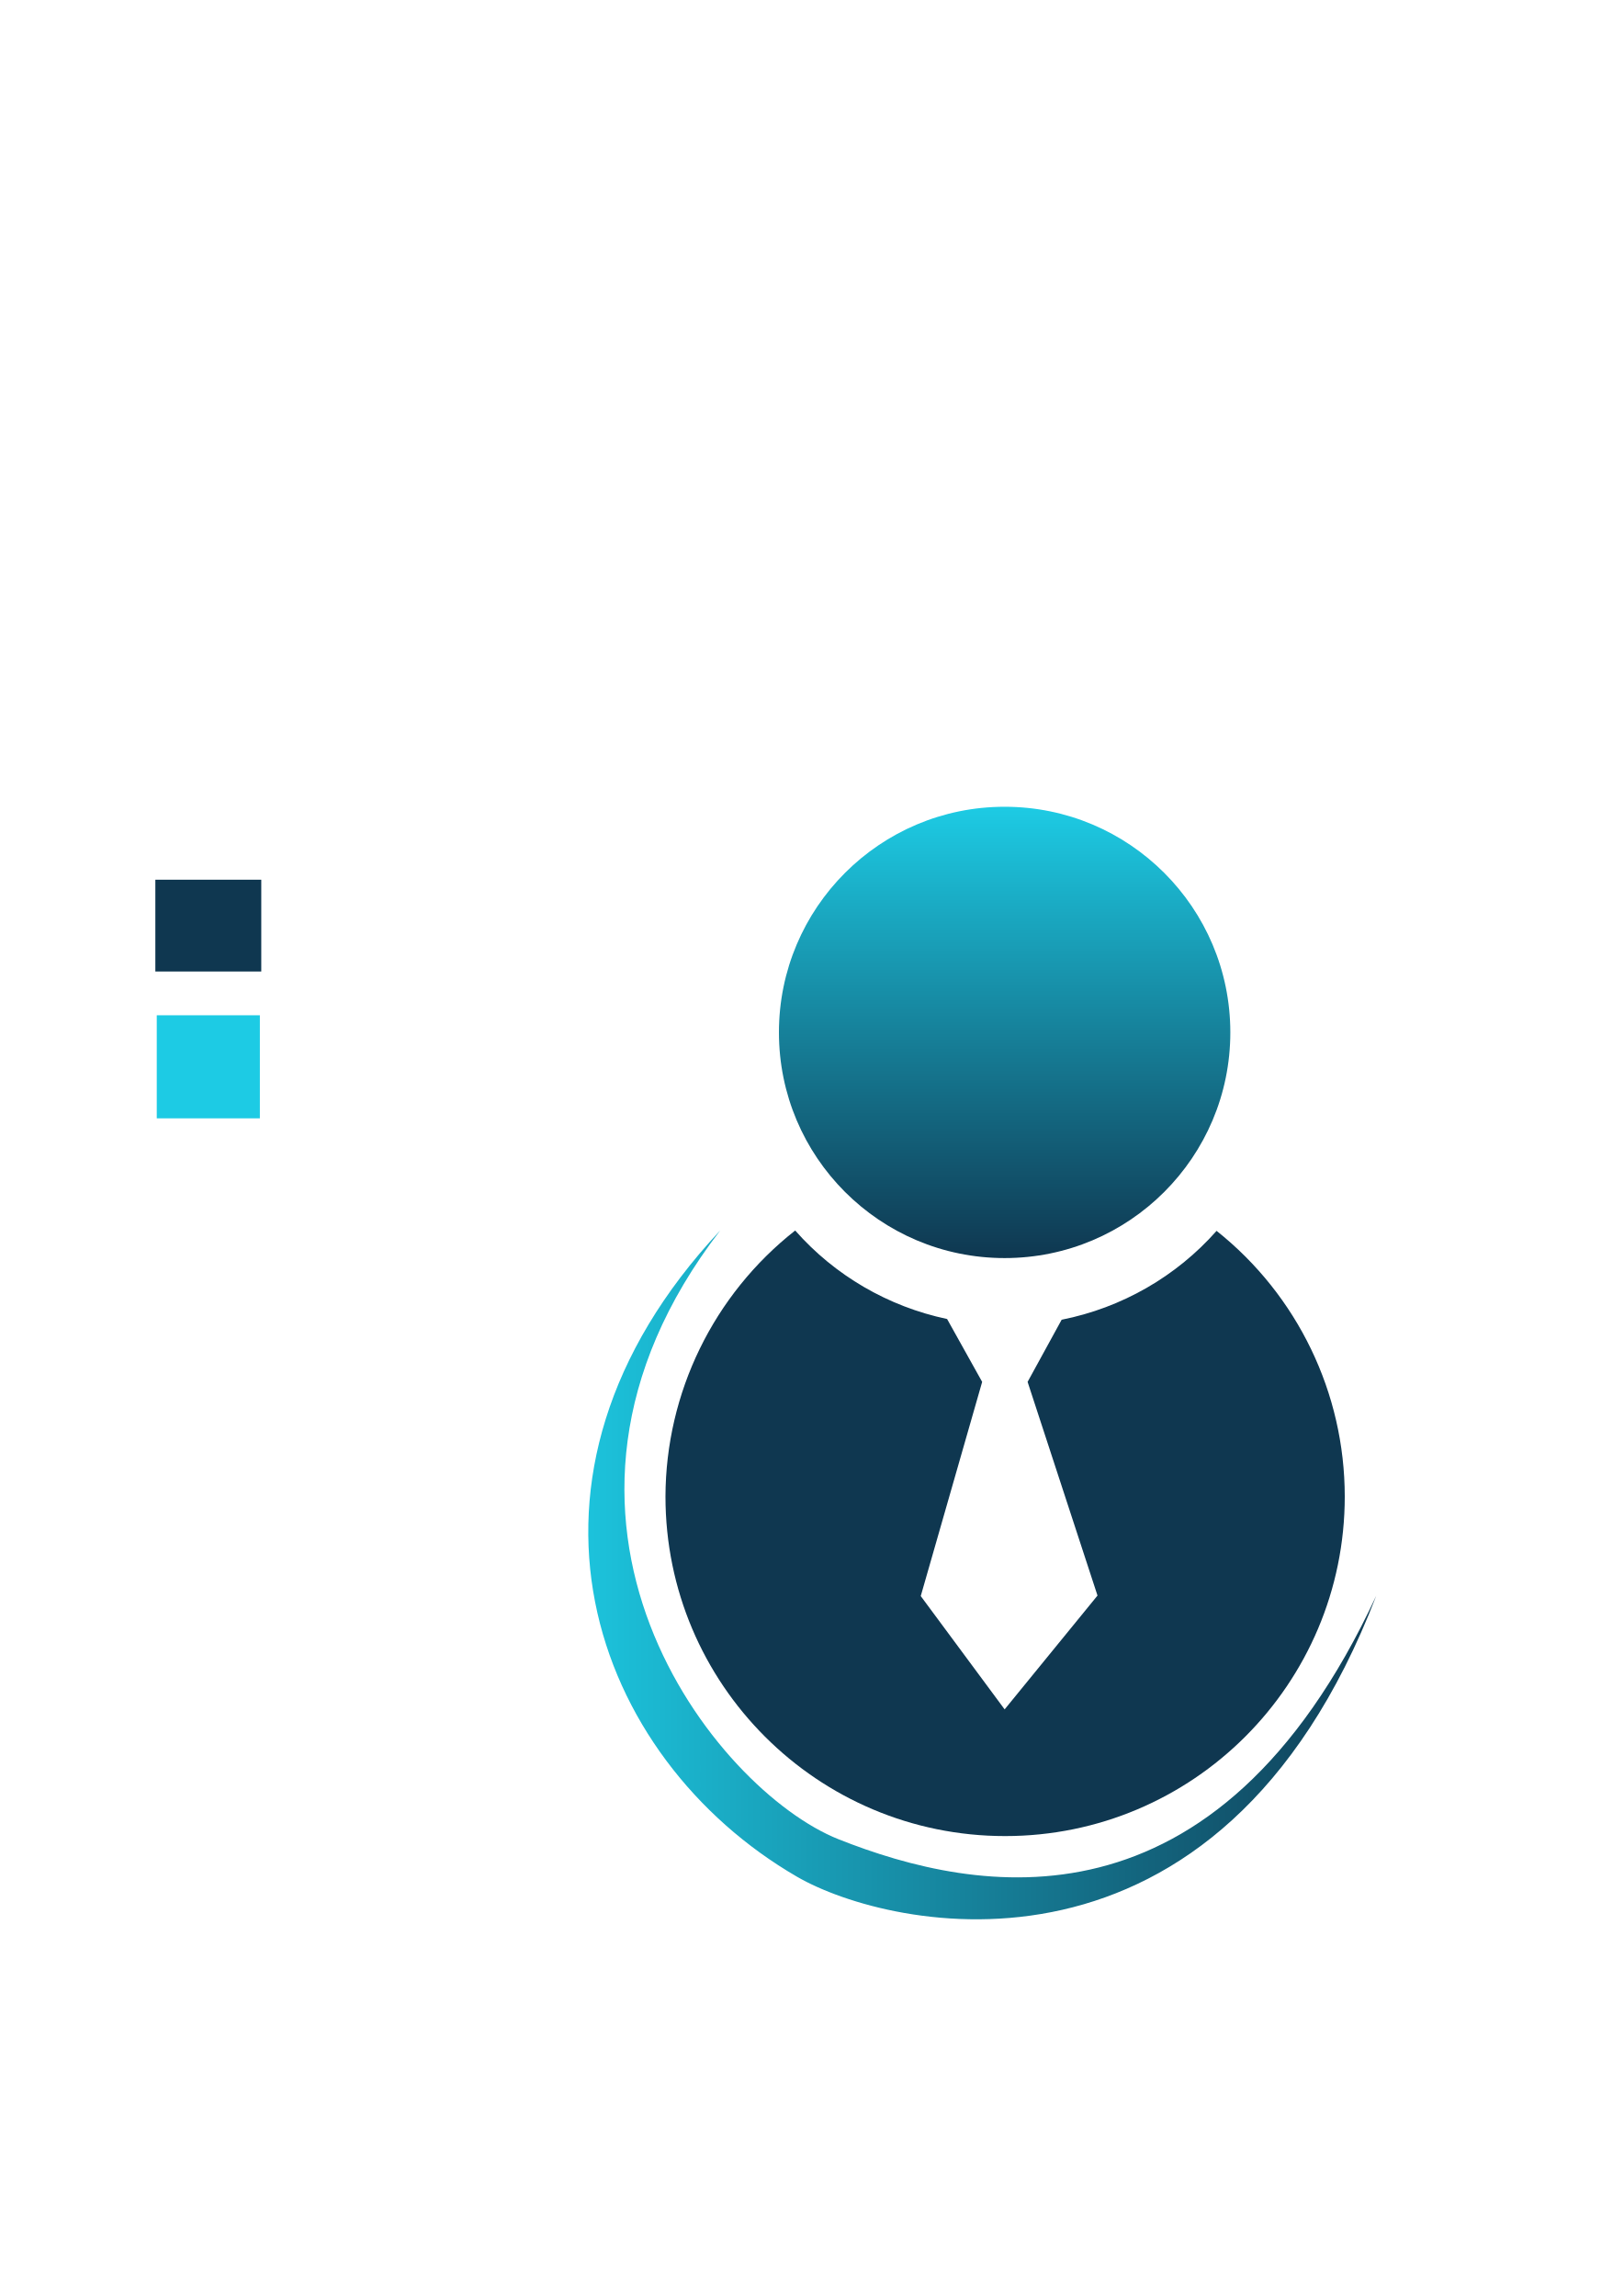
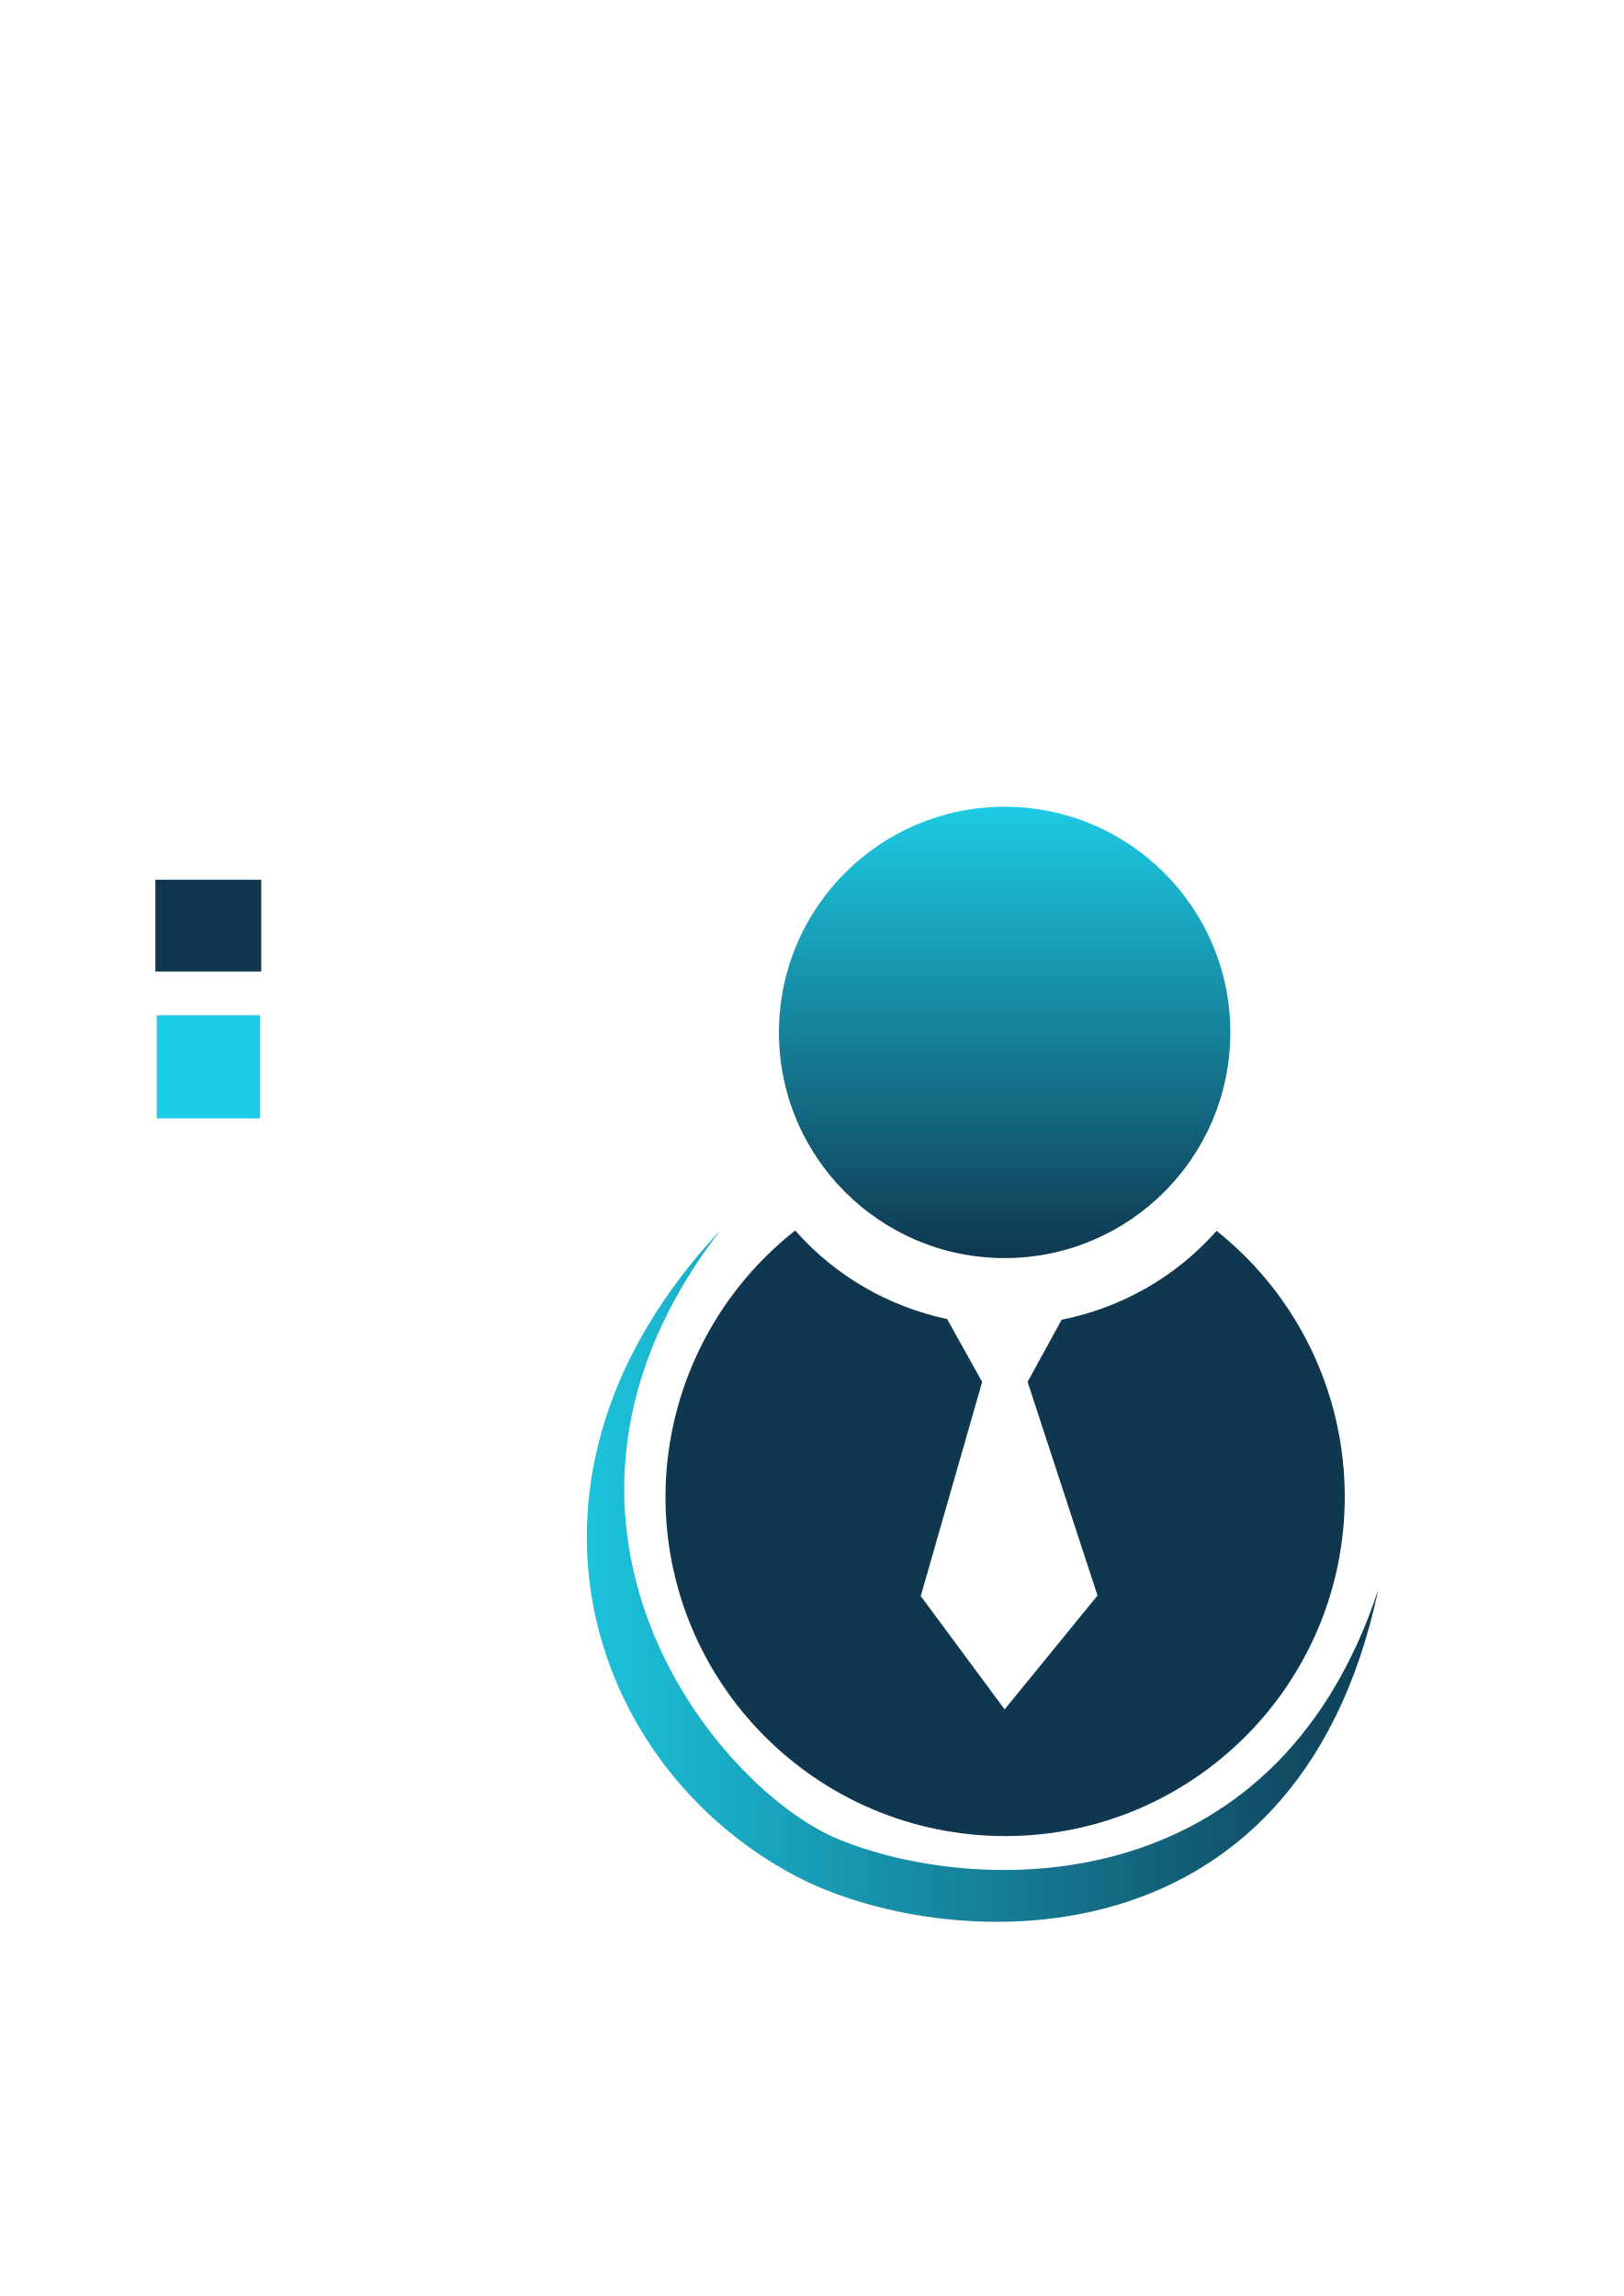
<svg xmlns="http://www.w3.org/2000/svg" xmlns:xlink="http://www.w3.org/1999/xlink" width="210mm" height="297mm" viewBox="0 0 210 297" version="1.1" id="svg1" xml:space="preserve">
  <defs id="defs1">
-     <linearGradient id="linearGradient19">
-       <stop style="stop-color:#1cc3dc;stop-opacity:1;" offset="0" id="stop18" />
-       <stop style="stop-color:#0f3750;stop-opacity:1;" offset="0.53" id="stop19" />
-     </linearGradient>
    <linearGradient id="linearGradient16">
      <stop style="stop-color:#1cc3dc;stop-opacity:1;" offset="0" id="stop16" />
      <stop style="stop-color:#0f3750;stop-opacity:1;" offset="1" id="stop17" />
    </linearGradient>
    <linearGradient id="linearGradient14">
      <stop style="stop-color:#0f3750;stop-opacity:1;" offset="0" id="stop14" />
      <stop style="stop-color:#1dcbe4;stop-opacity:1;" offset="1" id="stop15" />
    </linearGradient>
    <linearGradient xlink:href="#linearGradient14" id="linearGradient15" x1="100.743" y1="133.549" x2="159.123" y2="133.549" gradientUnits="userSpaceOnUse" gradientTransform="translate(-263.4821,-3.616409)" />
    <linearGradient xlink:href="#linearGradient16" id="linearGradient17" x1="75.711" y1="205.354" x2="182.471" y2="205.354" gradientUnits="userSpaceOnUse" />
-     <linearGradient xlink:href="#linearGradient19" id="linearGradient18" gradientUnits="userSpaceOnUse" x1="75.711" y1="205.354" x2="182.471" y2="205.354" gradientTransform="matrix(0.7071079,1.141769,-0.8220091,0.9523921,189.743,-158.5213)" />
  </defs>
  <g id="layer1">
-     <path style="fill:none;stroke:#0fff44;stroke-width:0;stroke-opacity:1" d="M 126.216,66.122 99.731,234.714 Z" id="path1" />
    <circle style="fill:url(#linearGradient15);fill-opacity:1;stroke:none;stroke-width:0.4;stroke-dasharray:none;stroke-opacity:1" id="path5" cx="-133.549" cy="129.933" r="29.19" transform="rotate(-90)" />
    <path id="path6" style="fill:#0f3750;stroke:none;stroke-width:0.373;fill-opacity:1" d="M 102.844 159.172 A 43.927 43.927 0 0 0 86.068 193.579 A 43.927 43.927 0 0 0 129.996 237.506 A 43.927 43.927 0 0 0 173.923 193.579 A 43.927 43.927 0 0 0 157.345 159.218 A 36.035 35.648 0 0 1 137.307 170.714 L 132.904 178.754 L 141.944 206.394 L 129.933 221.118 L 119.084 206.459 L 127.027 178.754 L 122.491 170.621 A 36.035 35.648 0 0 1 102.844 159.172 z " />
    <rect style="fill:#0f3750;fill-opacity:1;stroke:none;stroke-width:0.4;stroke-dasharray:none;stroke-opacity:1" id="rect13" width="13.699" height="11.873" x="20.092" y="113.795" />
    <rect style="fill:#1dcbe4;fill-opacity:1;stroke:none;stroke-width:0.4;stroke-dasharray:none;stroke-opacity:1" id="rect14" width="13.334" height="13.334" x="20.275" y="131.33" />
-     <path style="fill:url(#linearGradient17);fill-opacity:1;stroke:none;stroke-width:0.4;stroke-dasharray:none;stroke-opacity:1" d="m 93.165,159.145 c -28.812,37.391 -0.533,72.496 15.285,78.771 17.893,7.097 48.832,13.112 69.548,-31.508 -20.361,52.989 -62.998,43.267 -74.903,36.366 -26.42,-15.314 -39.948,-51.596 -9.93,-83.628 z" id="path15" />
-     <path style="display:none;fill:url(#linearGradient18);fill-opacity:1;stroke:none;stroke-width:0.508;stroke-dasharray:none;stroke-opacity:1" d="m 118.865,100.776 c -56.449,11.807 -56.543,75.982 -49.542,100.927 7.318,26.075 23.832,55.927 72.715,49.826 C 86.466,262.733 70.467,222.826 65.105,206.206 50.361,160.51 73.075,109.93 118.865,100.776 Z" id="path15-1" />
+     <path style="fill:url(#linearGradient17);fill-opacity:1;stroke:none;stroke-width:0.4;stroke-dasharray:none;stroke-opacity:1" d="m 93.165,159.145 c -28.812,37.391 -0.653,72.19 15.285,78.771 17.287,7.137 56.23,8.929 69.807,-32.283 -10.656,50.299 -56.734,46.754 -75.162,37.141 -27.075,-14.124 -39.948,-51.596 -9.93,-83.628 z" id="path15" />
  </g>
</svg>
